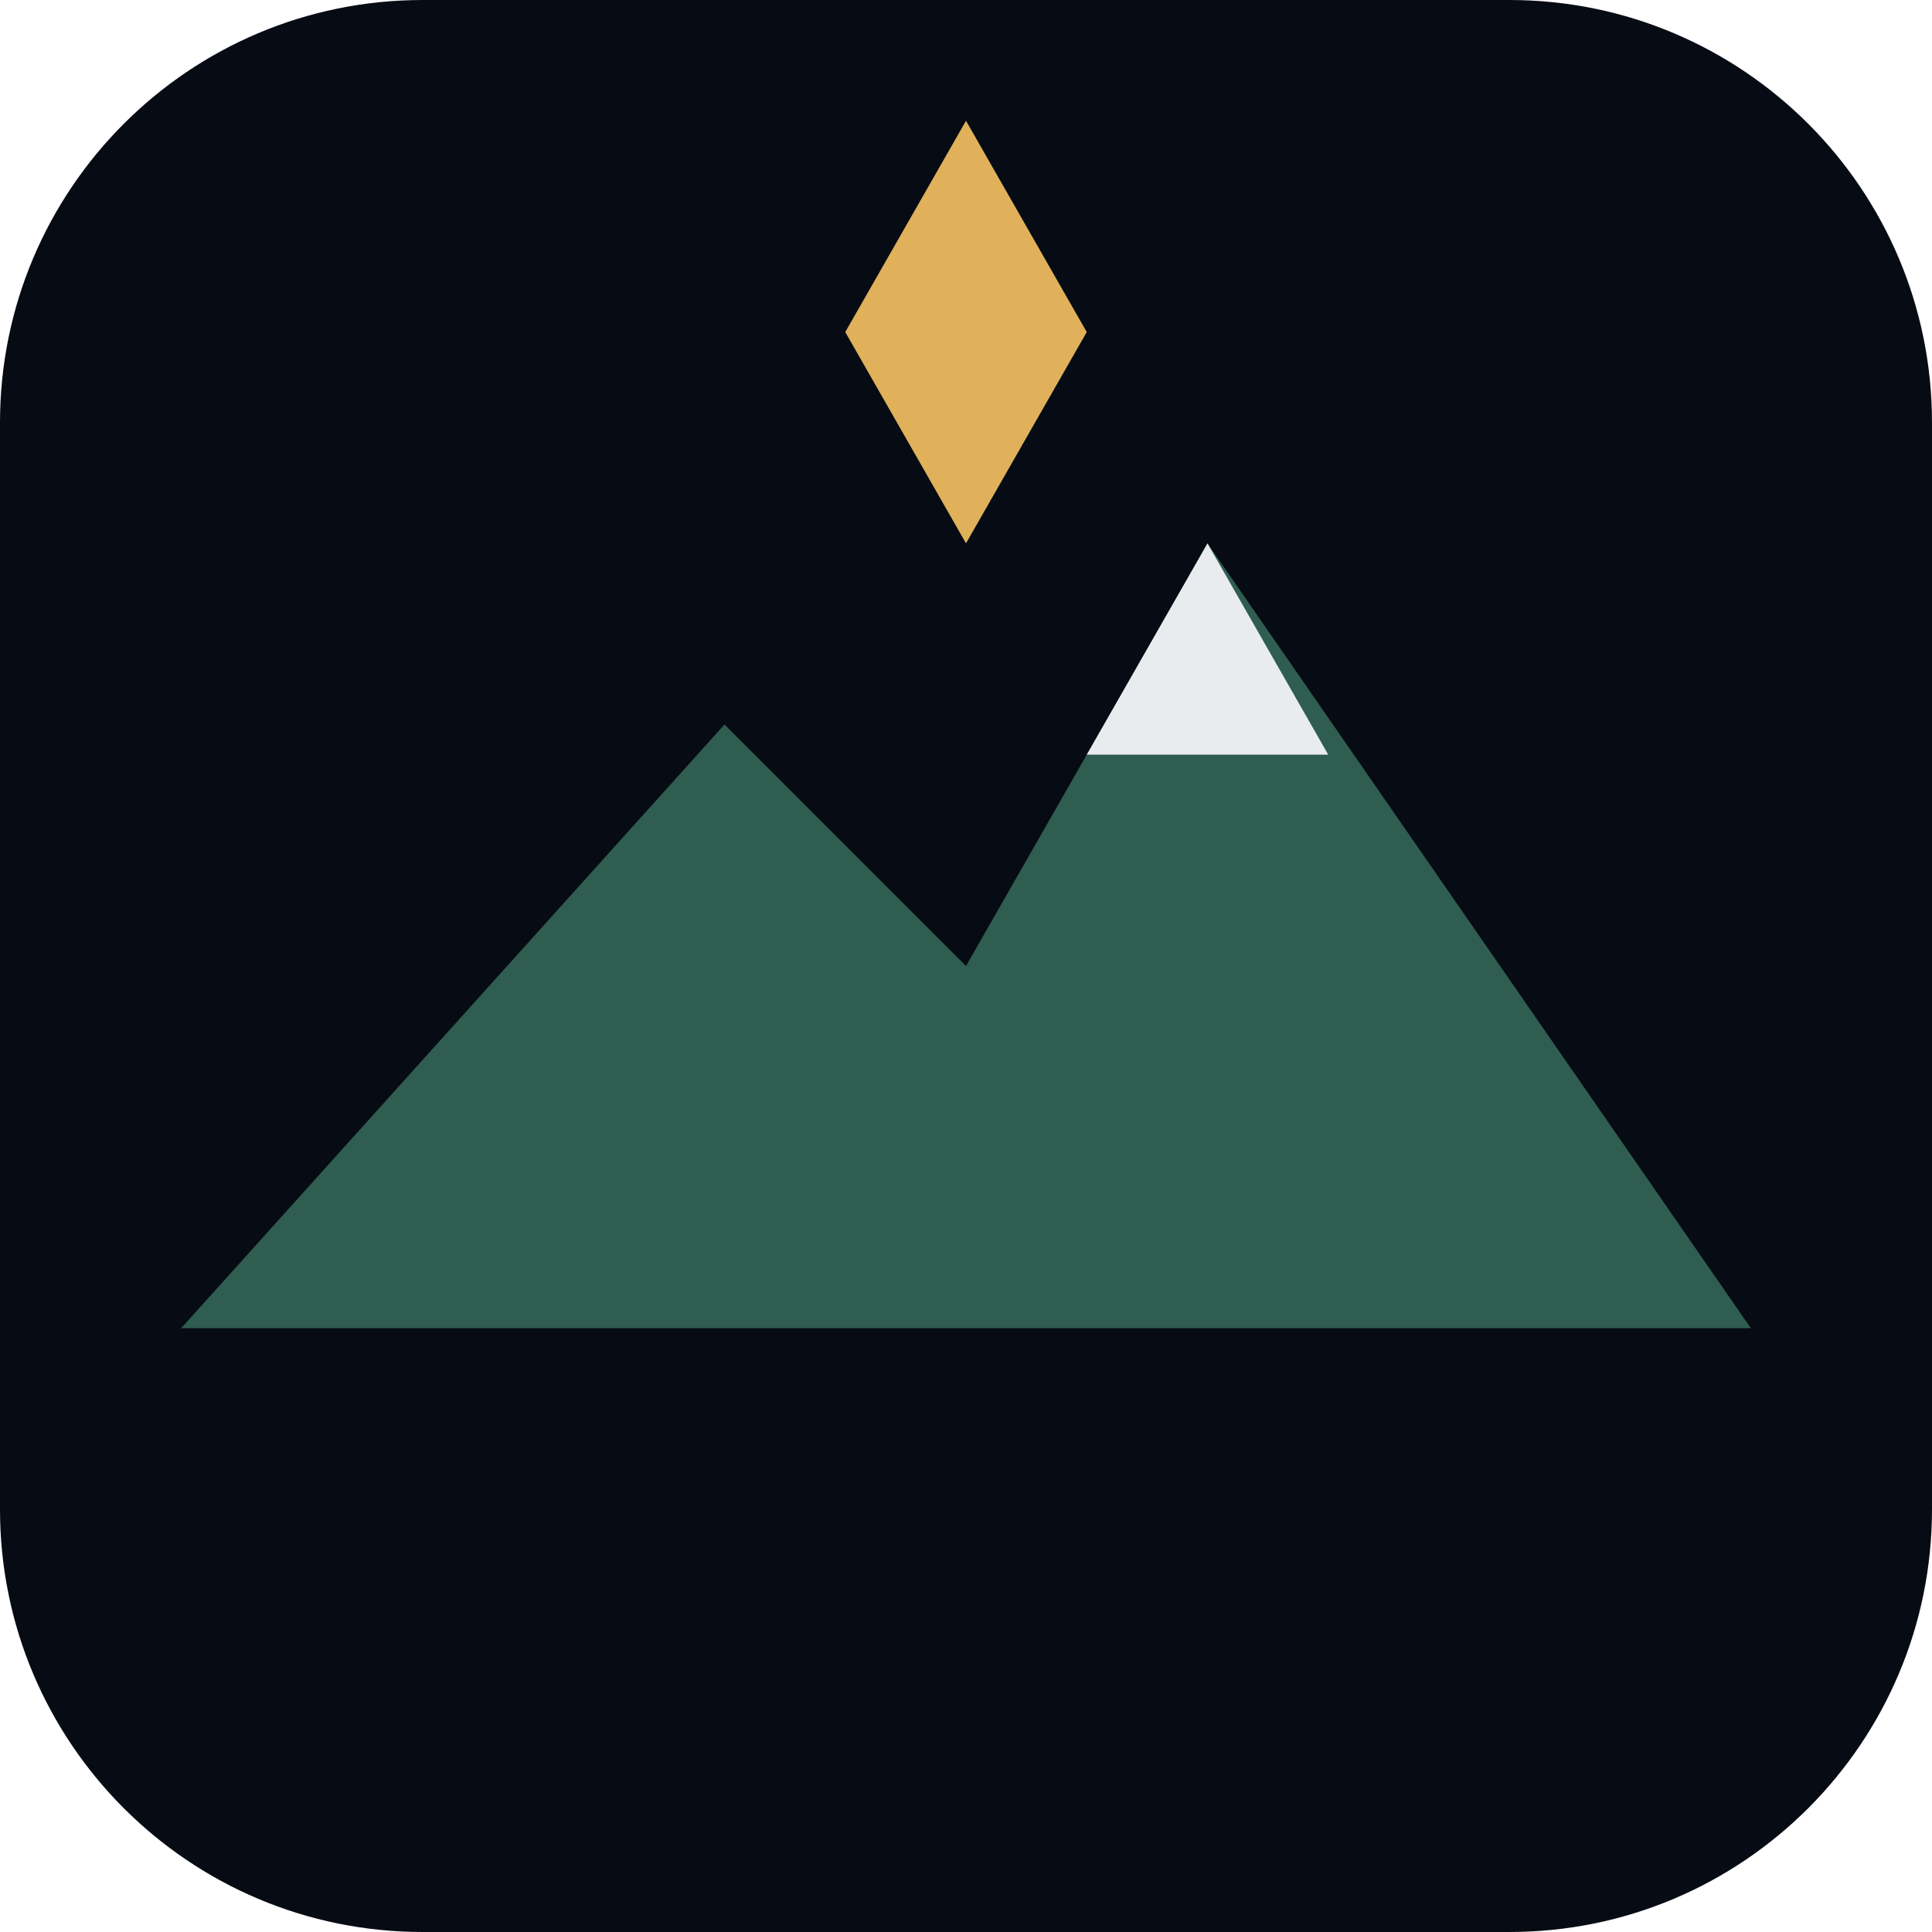
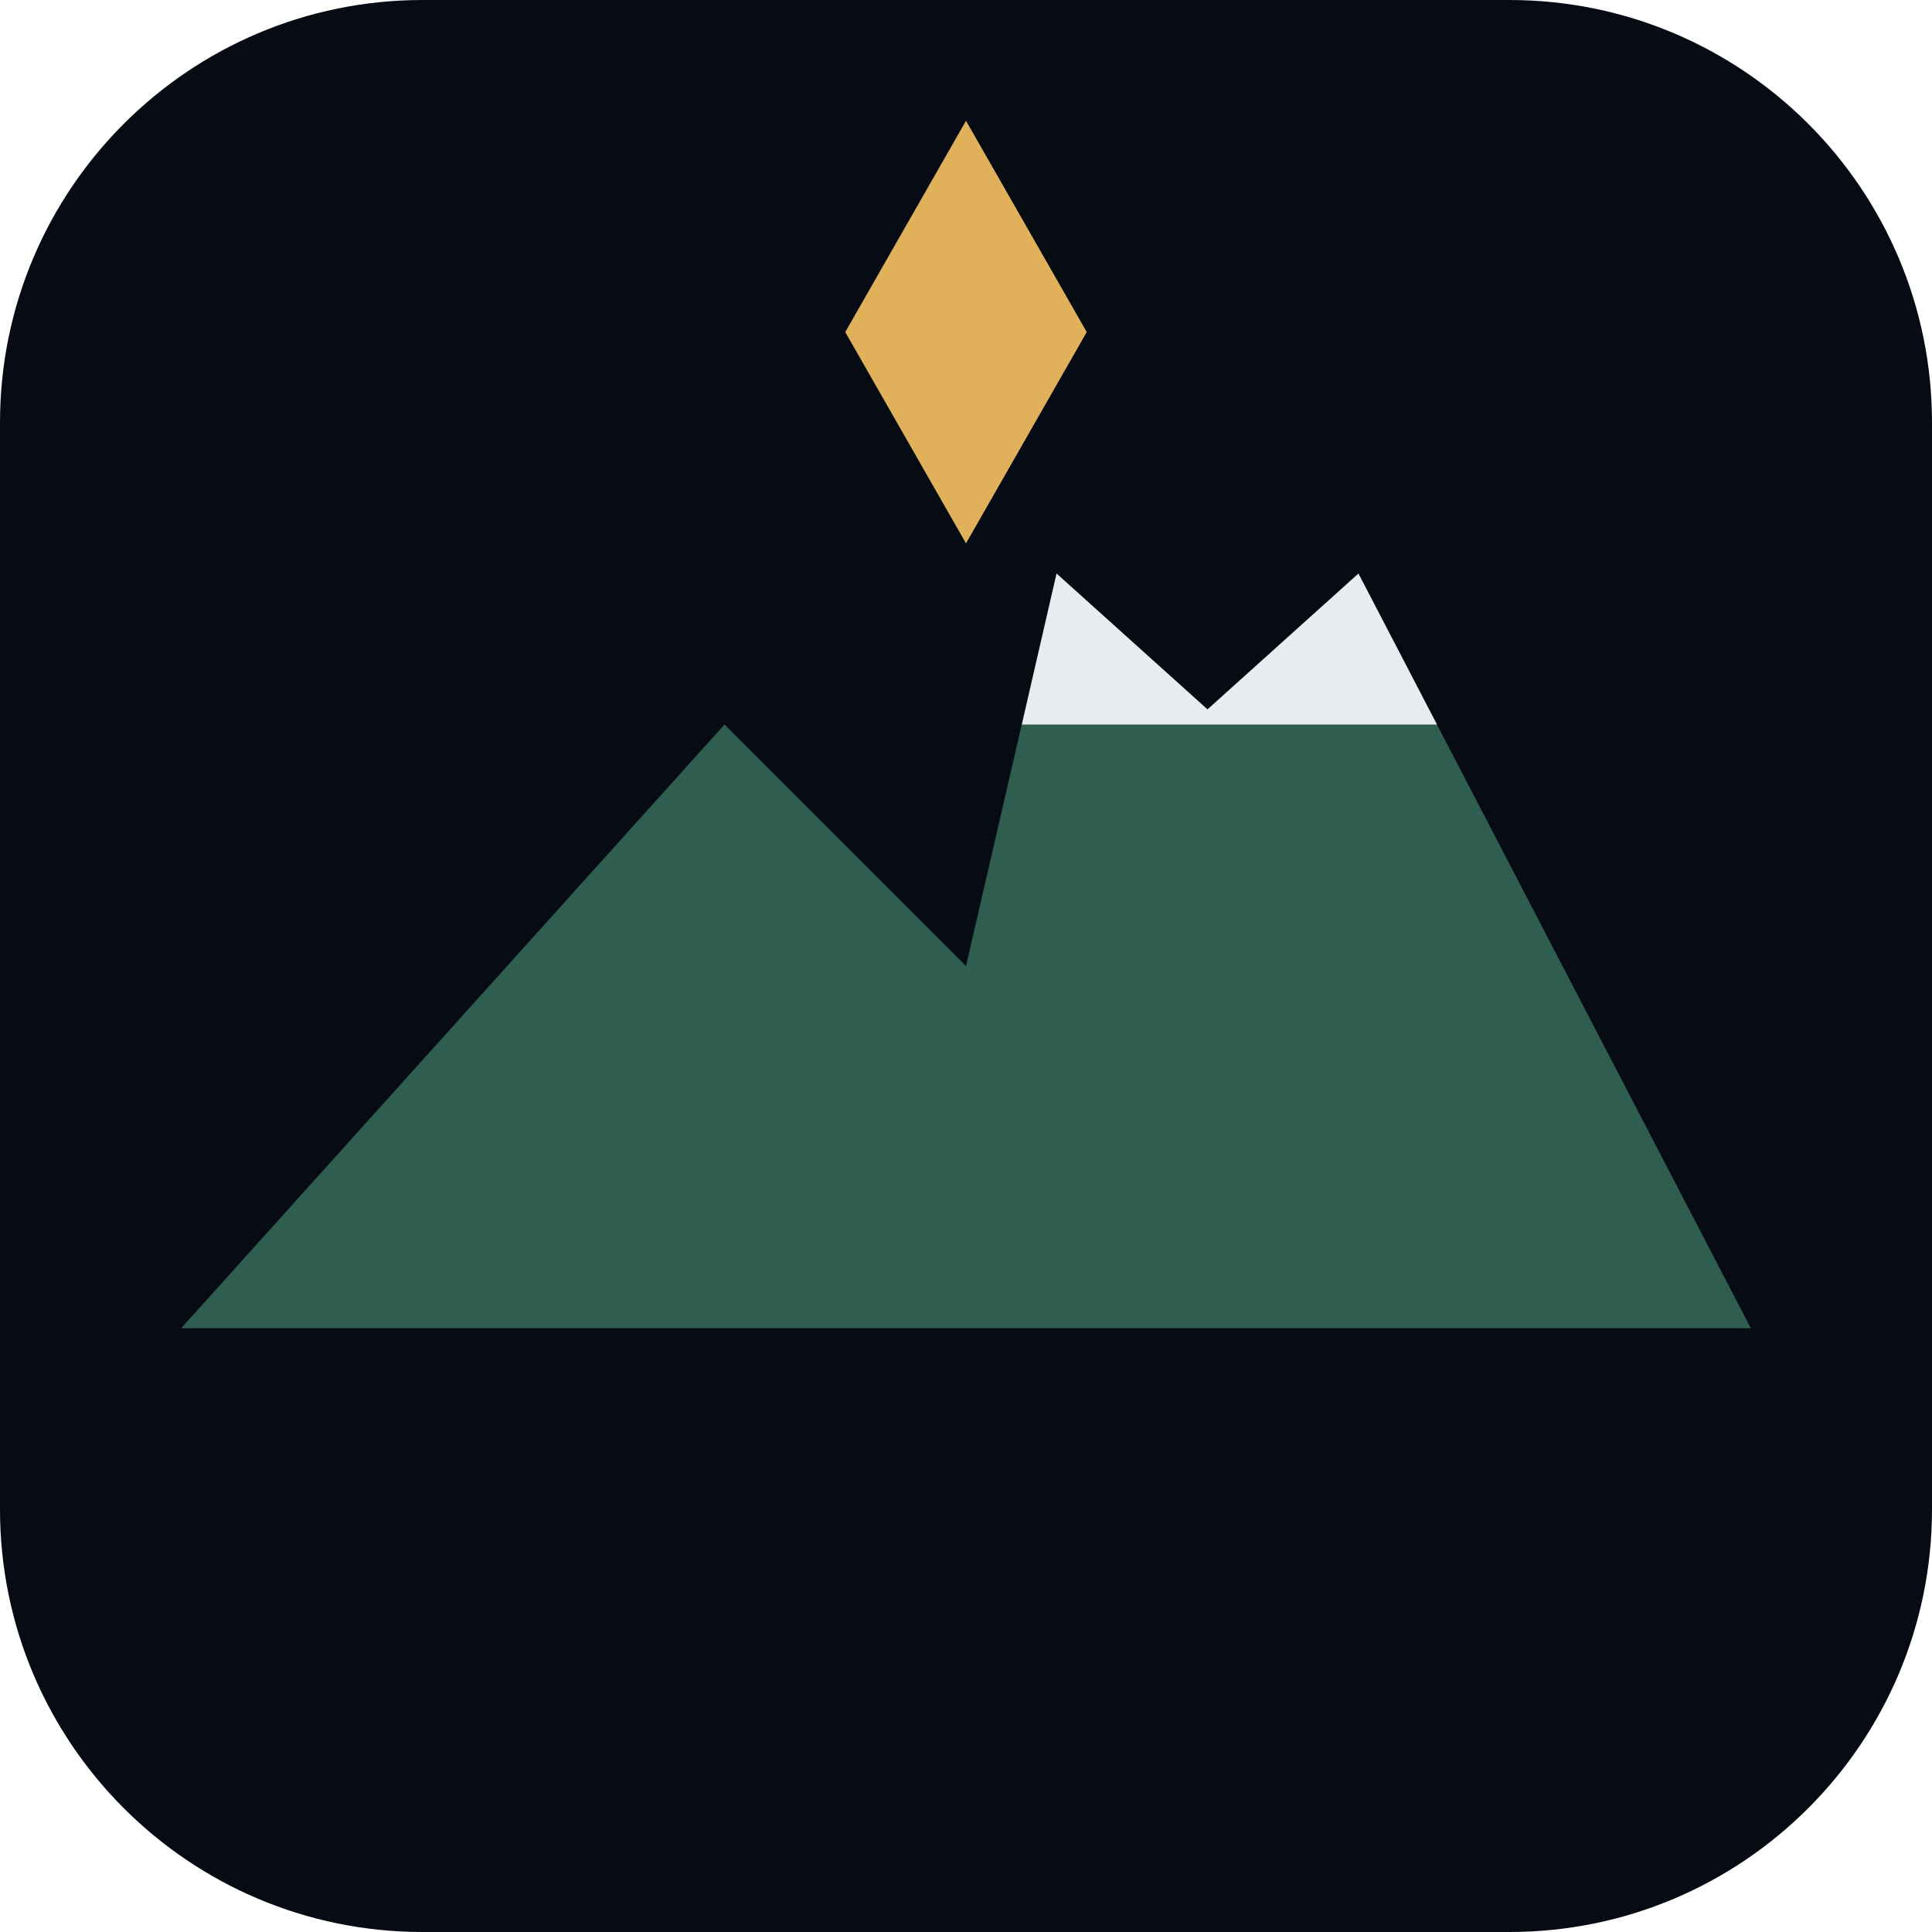
<svg xmlns="http://www.w3.org/2000/svg" viewBox="0 0 64 64">
  <rect width="64" height="64" rx="14" fill="#070b14" />
-   <path d="M6 44 L24 24 L32 32 L40 18 L58 44 Z" fill="#2f5d50" />
-   <path d="M40 18 L44 25 L36 25 Z" fill="#e8ecef" />
+   <path d="M6 44 L24 24 L32 32 L35 19 L40 23.5 L45 19 L58 44 Z" fill="#2f5d50" />
+   <path d="M35 19 L40 23.5 L45 19 L47.6 24 L33.85 24 Z" fill="#e8ecef" />
  <path d="M32 4 L36 11 L32 18 L28 11 Z" fill="#e0b15a" />
</svg>
